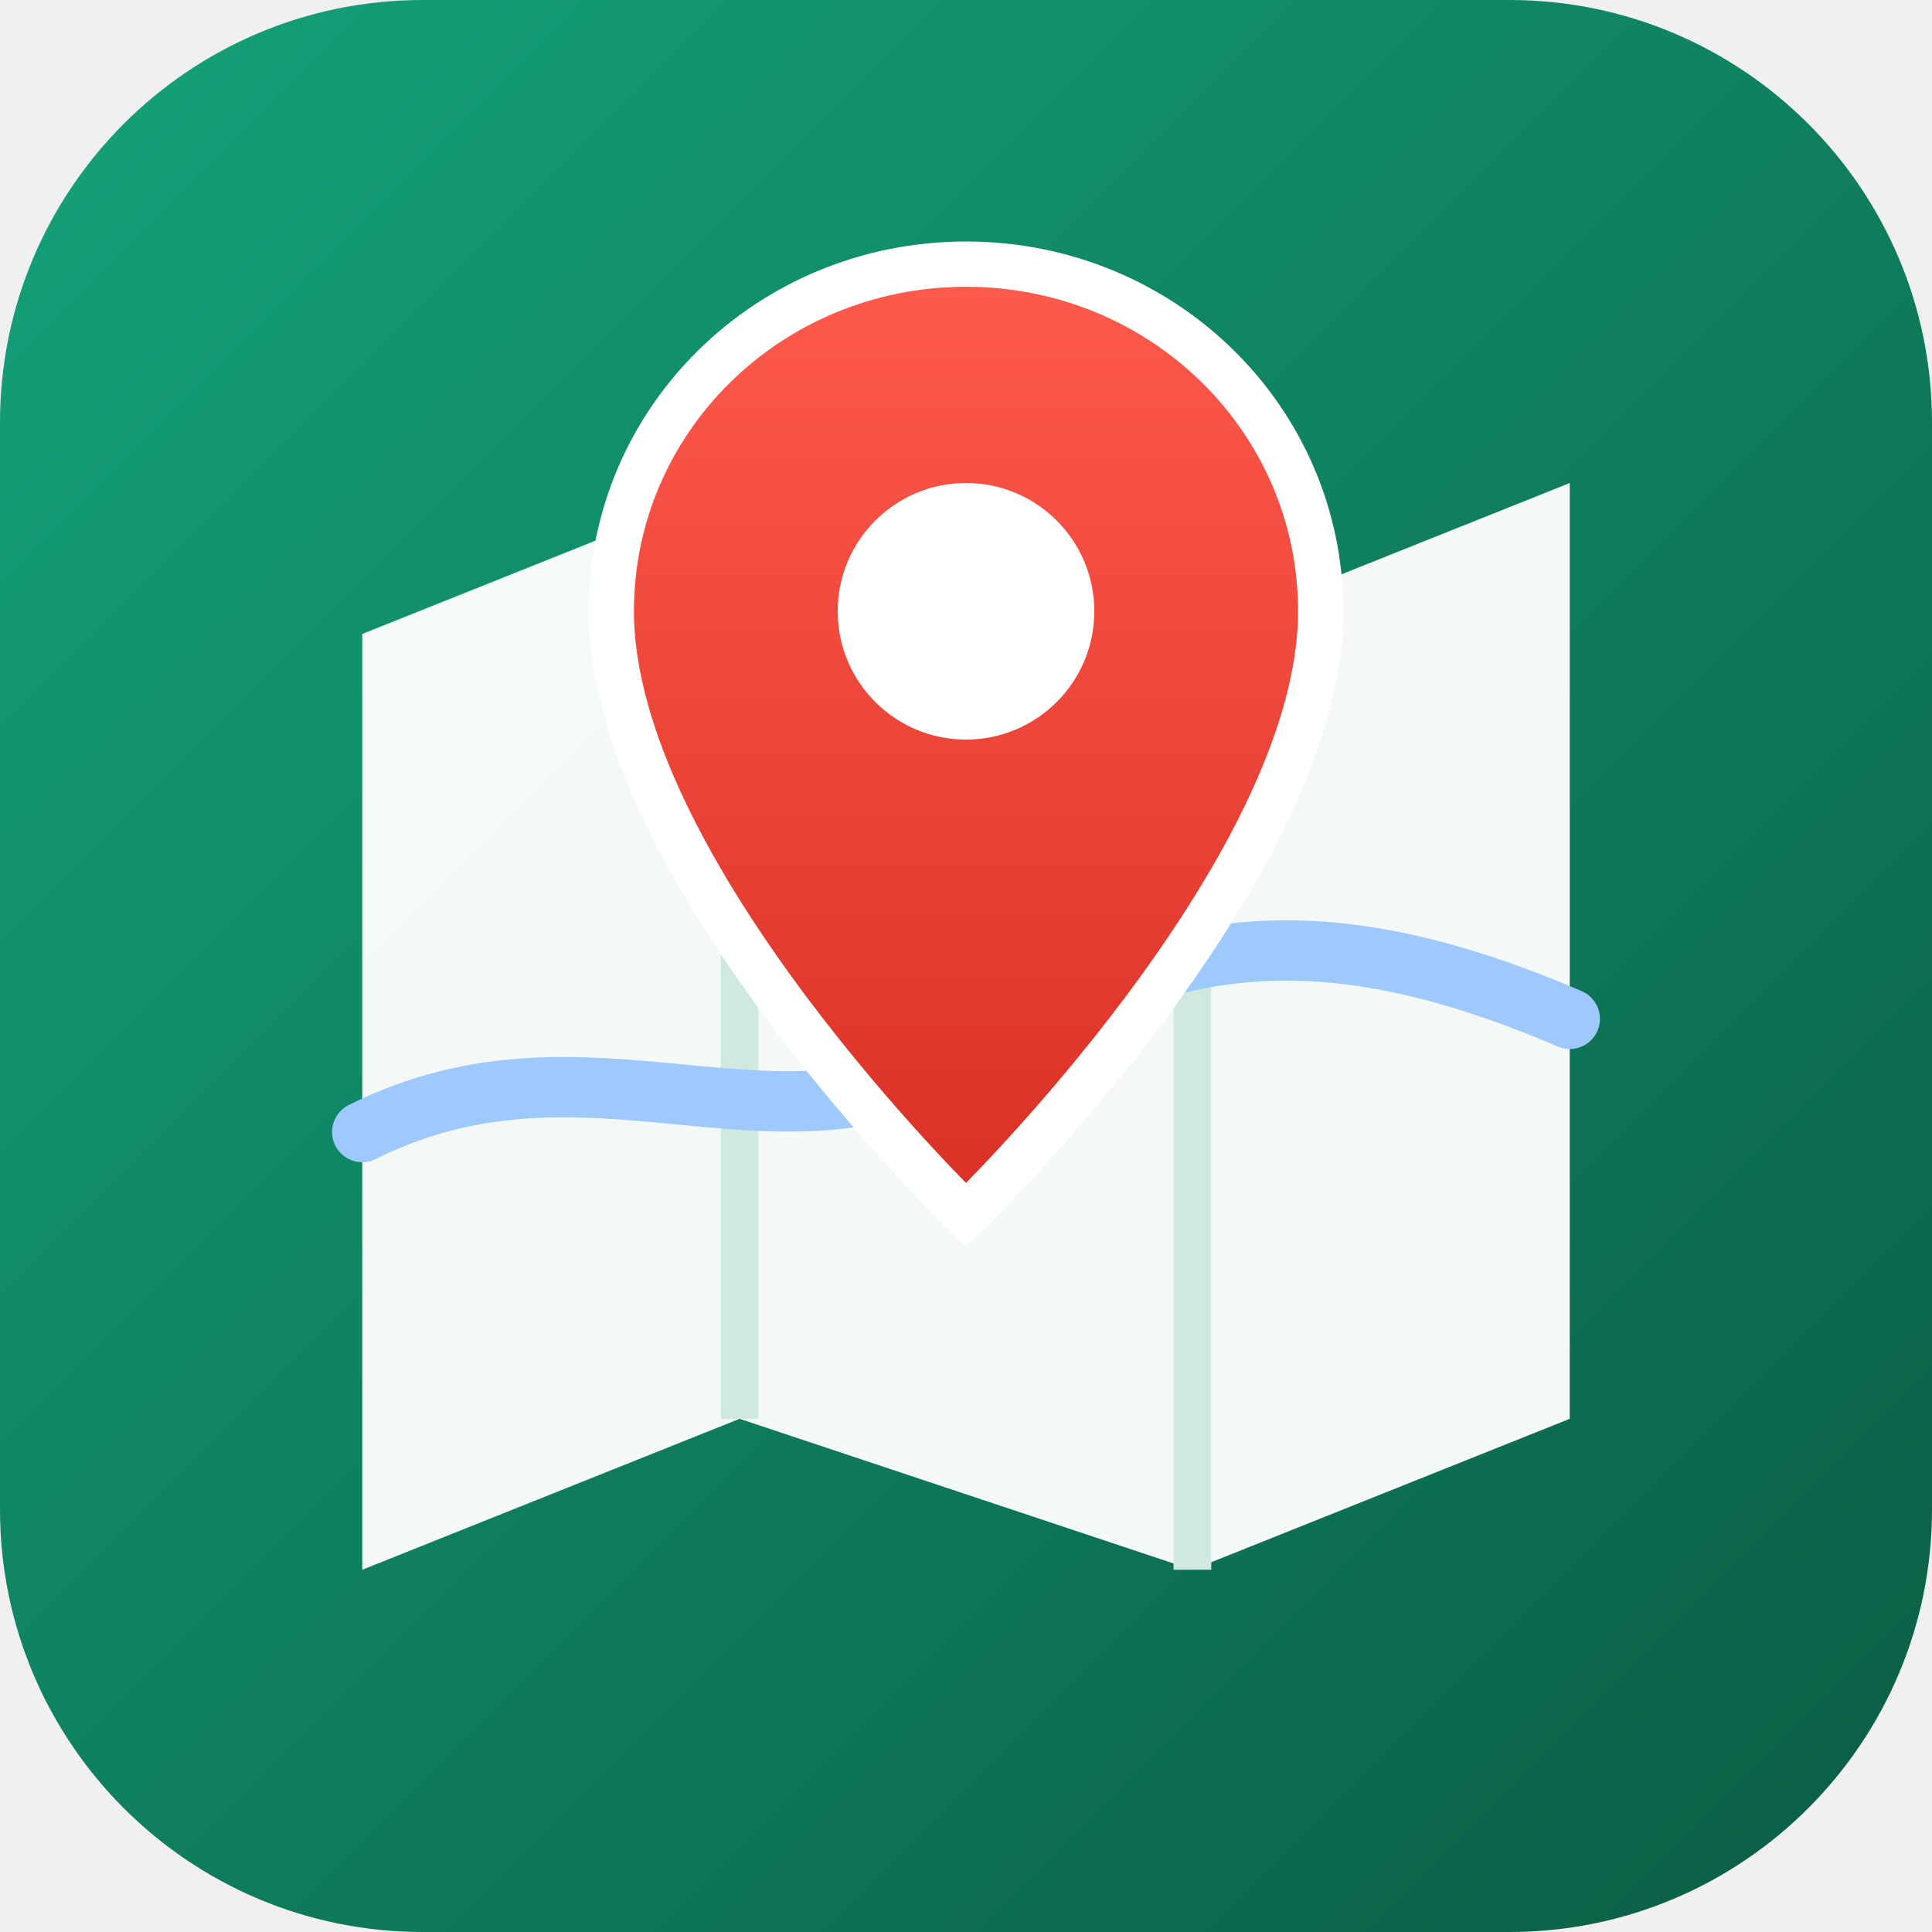
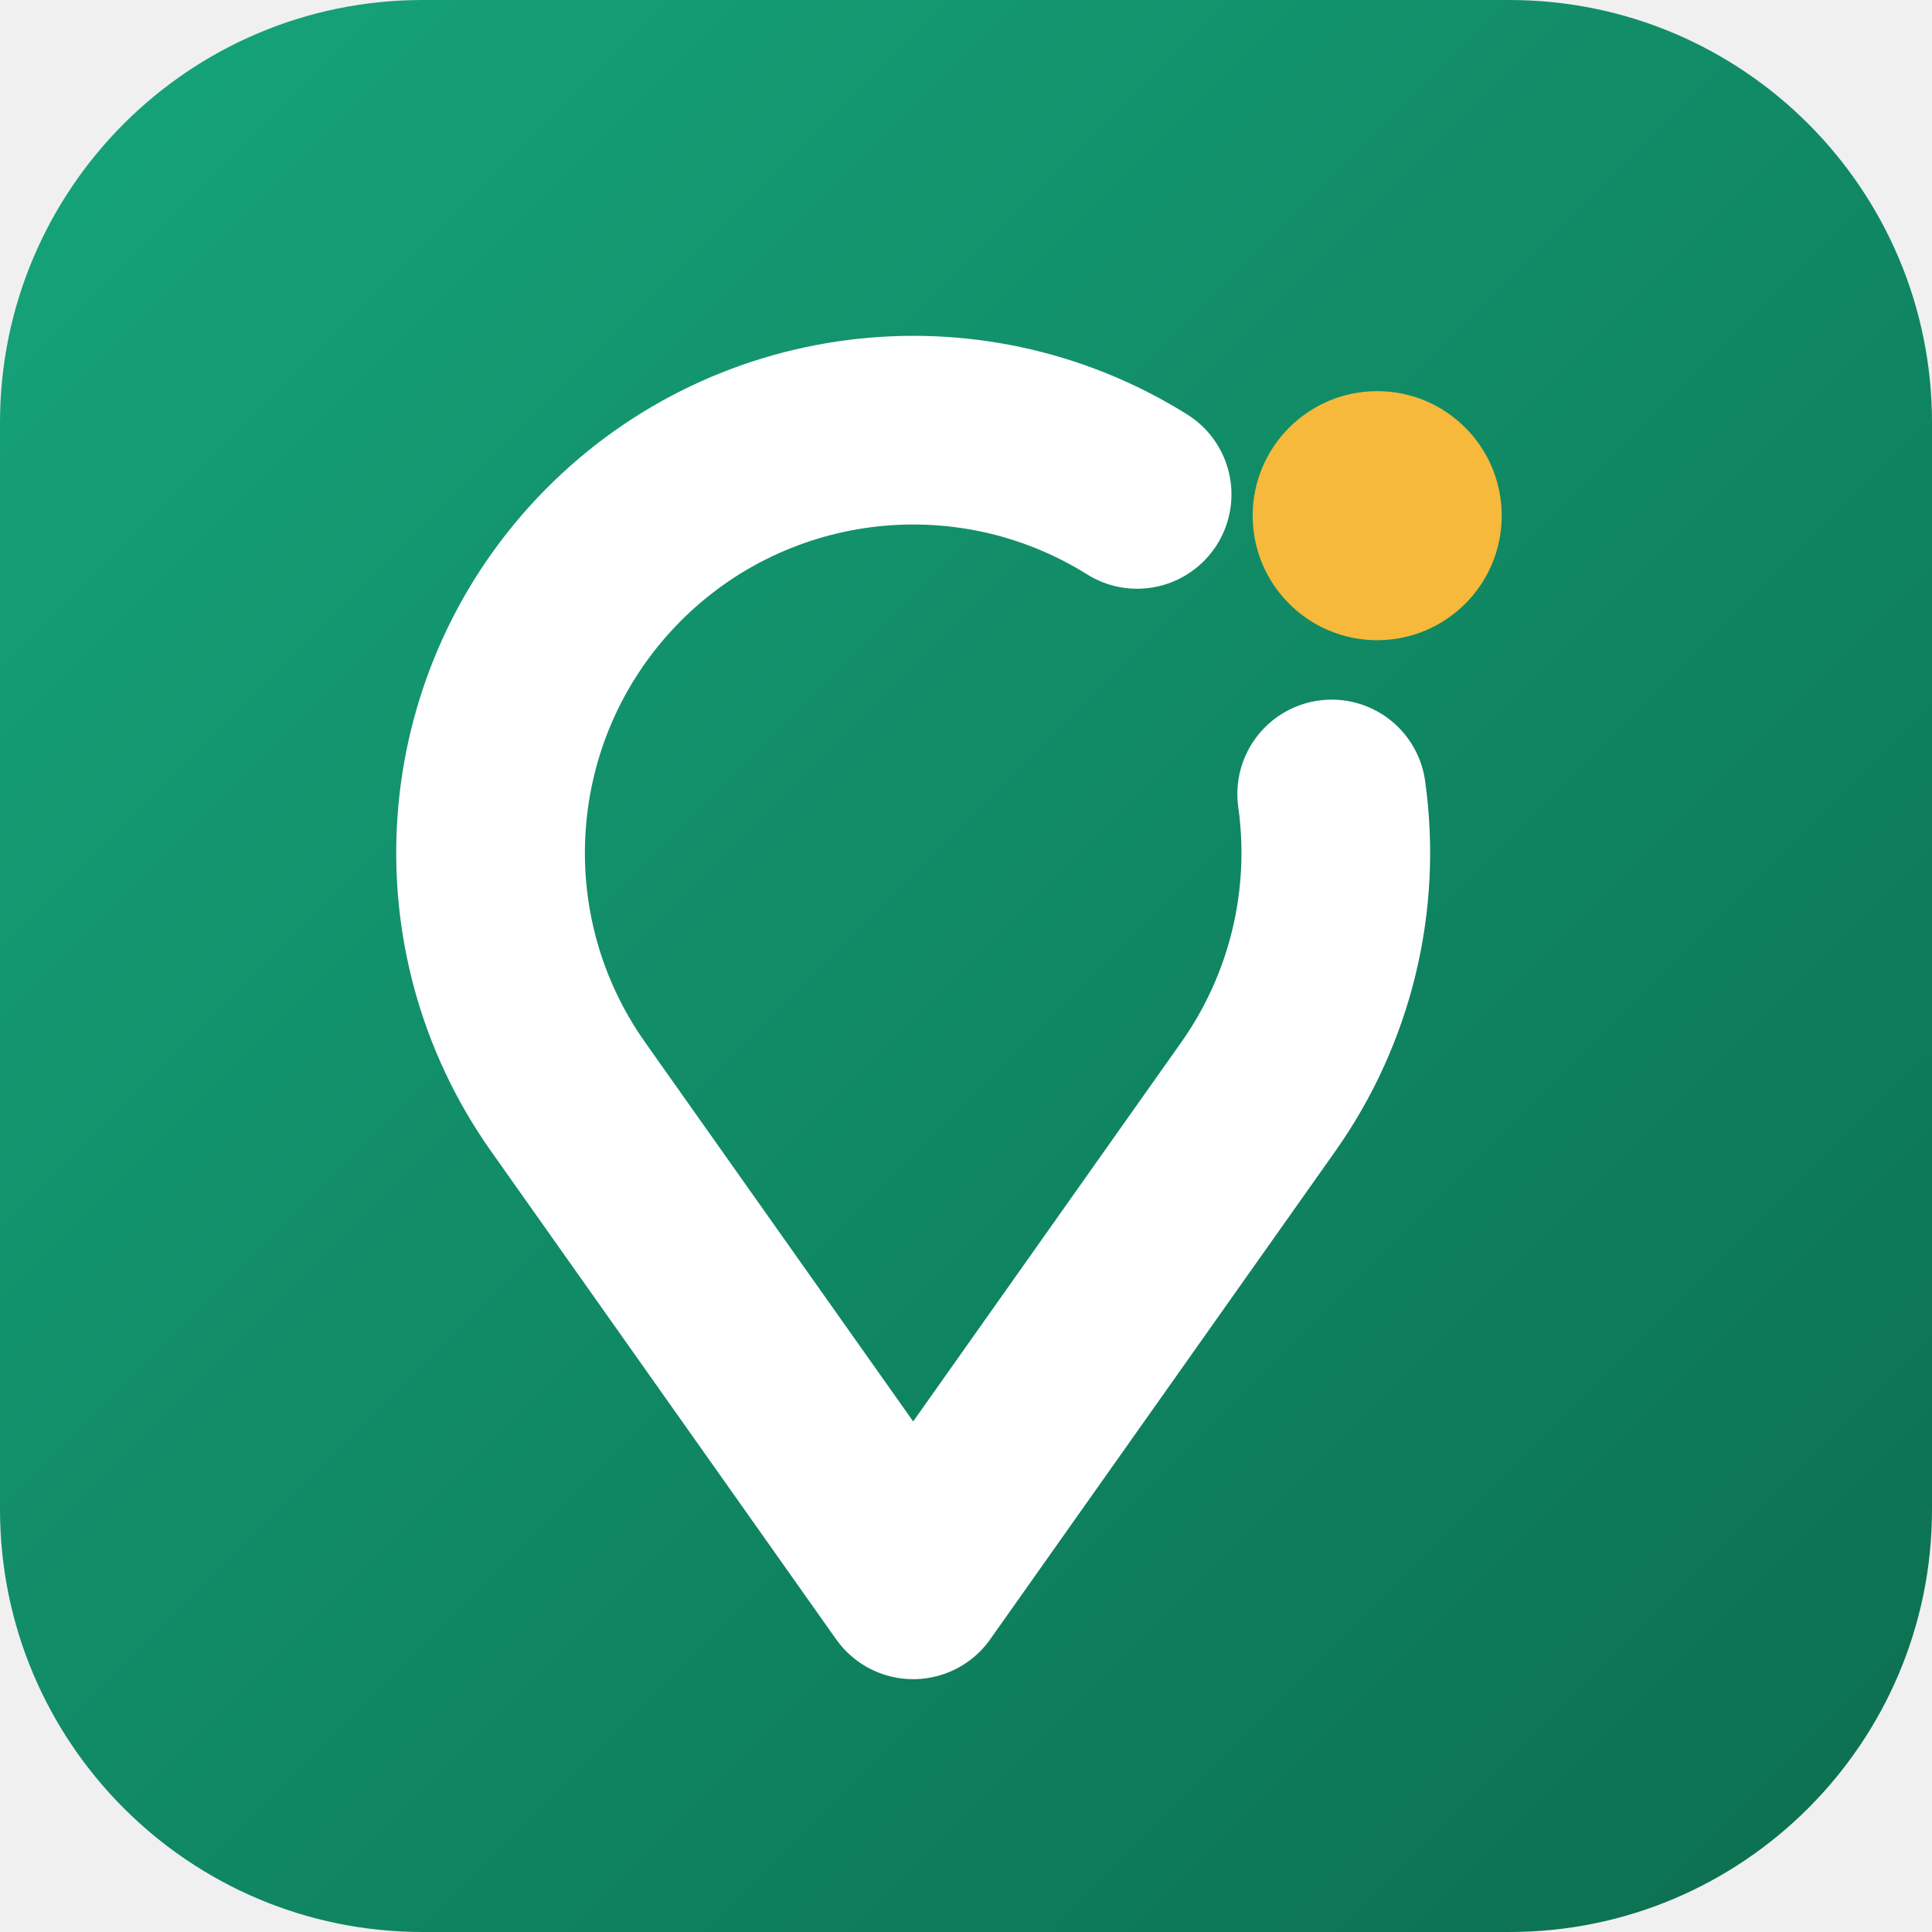
<svg xmlns="http://www.w3.org/2000/svg" viewBox="0 0 512 512">
  <defs>
-     <linearGradient id="g" x1="0" y1="0" x2="1" y2="1">
-       <stop offset="0" stop-color="#14a37a" />
-       <stop offset="1" stop-color="#0a5c43" />
-     </linearGradient>
-     <linearGradient id="p" x1="0" y1="0" x2="0" y2="1">
-       <stop offset="0" stop-color="#ff5a4e" />
-       <stop offset="1" stop-color="#d93025" />
+     <linearGradient id="bg" gradientUnits="userSpaceOnUse" x1="0" y1="0" x2="512" y2="512">
+       <stop offset="0" stop-color="#16a57b" />
+       <stop offset="1" stop-color="#0b6e4f" />
    </linearGradient>
  </defs>
-   <rect width="512" height="512" rx="112" fill="url(#g)" />
-   <path d="M96 168l100-40 120 40 100-40v248l-100 40-120-40-100 40z" fill="#fff" opacity=".95" />
-   <path d="M196 128v248M316 168v248" stroke="#cfe9df" stroke-width="10" />
-   <path d="M96 300c60-30 110 10 160-20s90-40 160-10" stroke="#9ec9ff" stroke-width="16" fill="none" stroke-linecap="round" />
-   <path d="M256 70c-52 0-94 41-94 92 0 69 94 160 94 160s94-91 94-160c0-51-42-92-94-92z" fill="url(#p)" stroke="#fff" stroke-width="12" />
-   <circle cx="256" cy="162" r="34" fill="#fff" />
+   <clipPath id="tile">
+     <rect width="512" height="512" rx="112" />
+   </clipPath>
+   <rect width="512" height="512" rx="112" fill="url(#bg)" />
+   <g clip-path="url(#tile)">
+     <path d="M301.35 131.02 A112 112 0 0 0 150.55 290.66 L242.00 420.00 L333.45 290.66 A112 112 0 0 0 352.91 210.41" fill="none" stroke="#FFFFFF" stroke-width="50" stroke-linecap="round" stroke-linejoin="round" />
+     <circle cx="364.97" cy="136.66" r="33" fill="#F6B93B" />
+   </g>
</svg>
